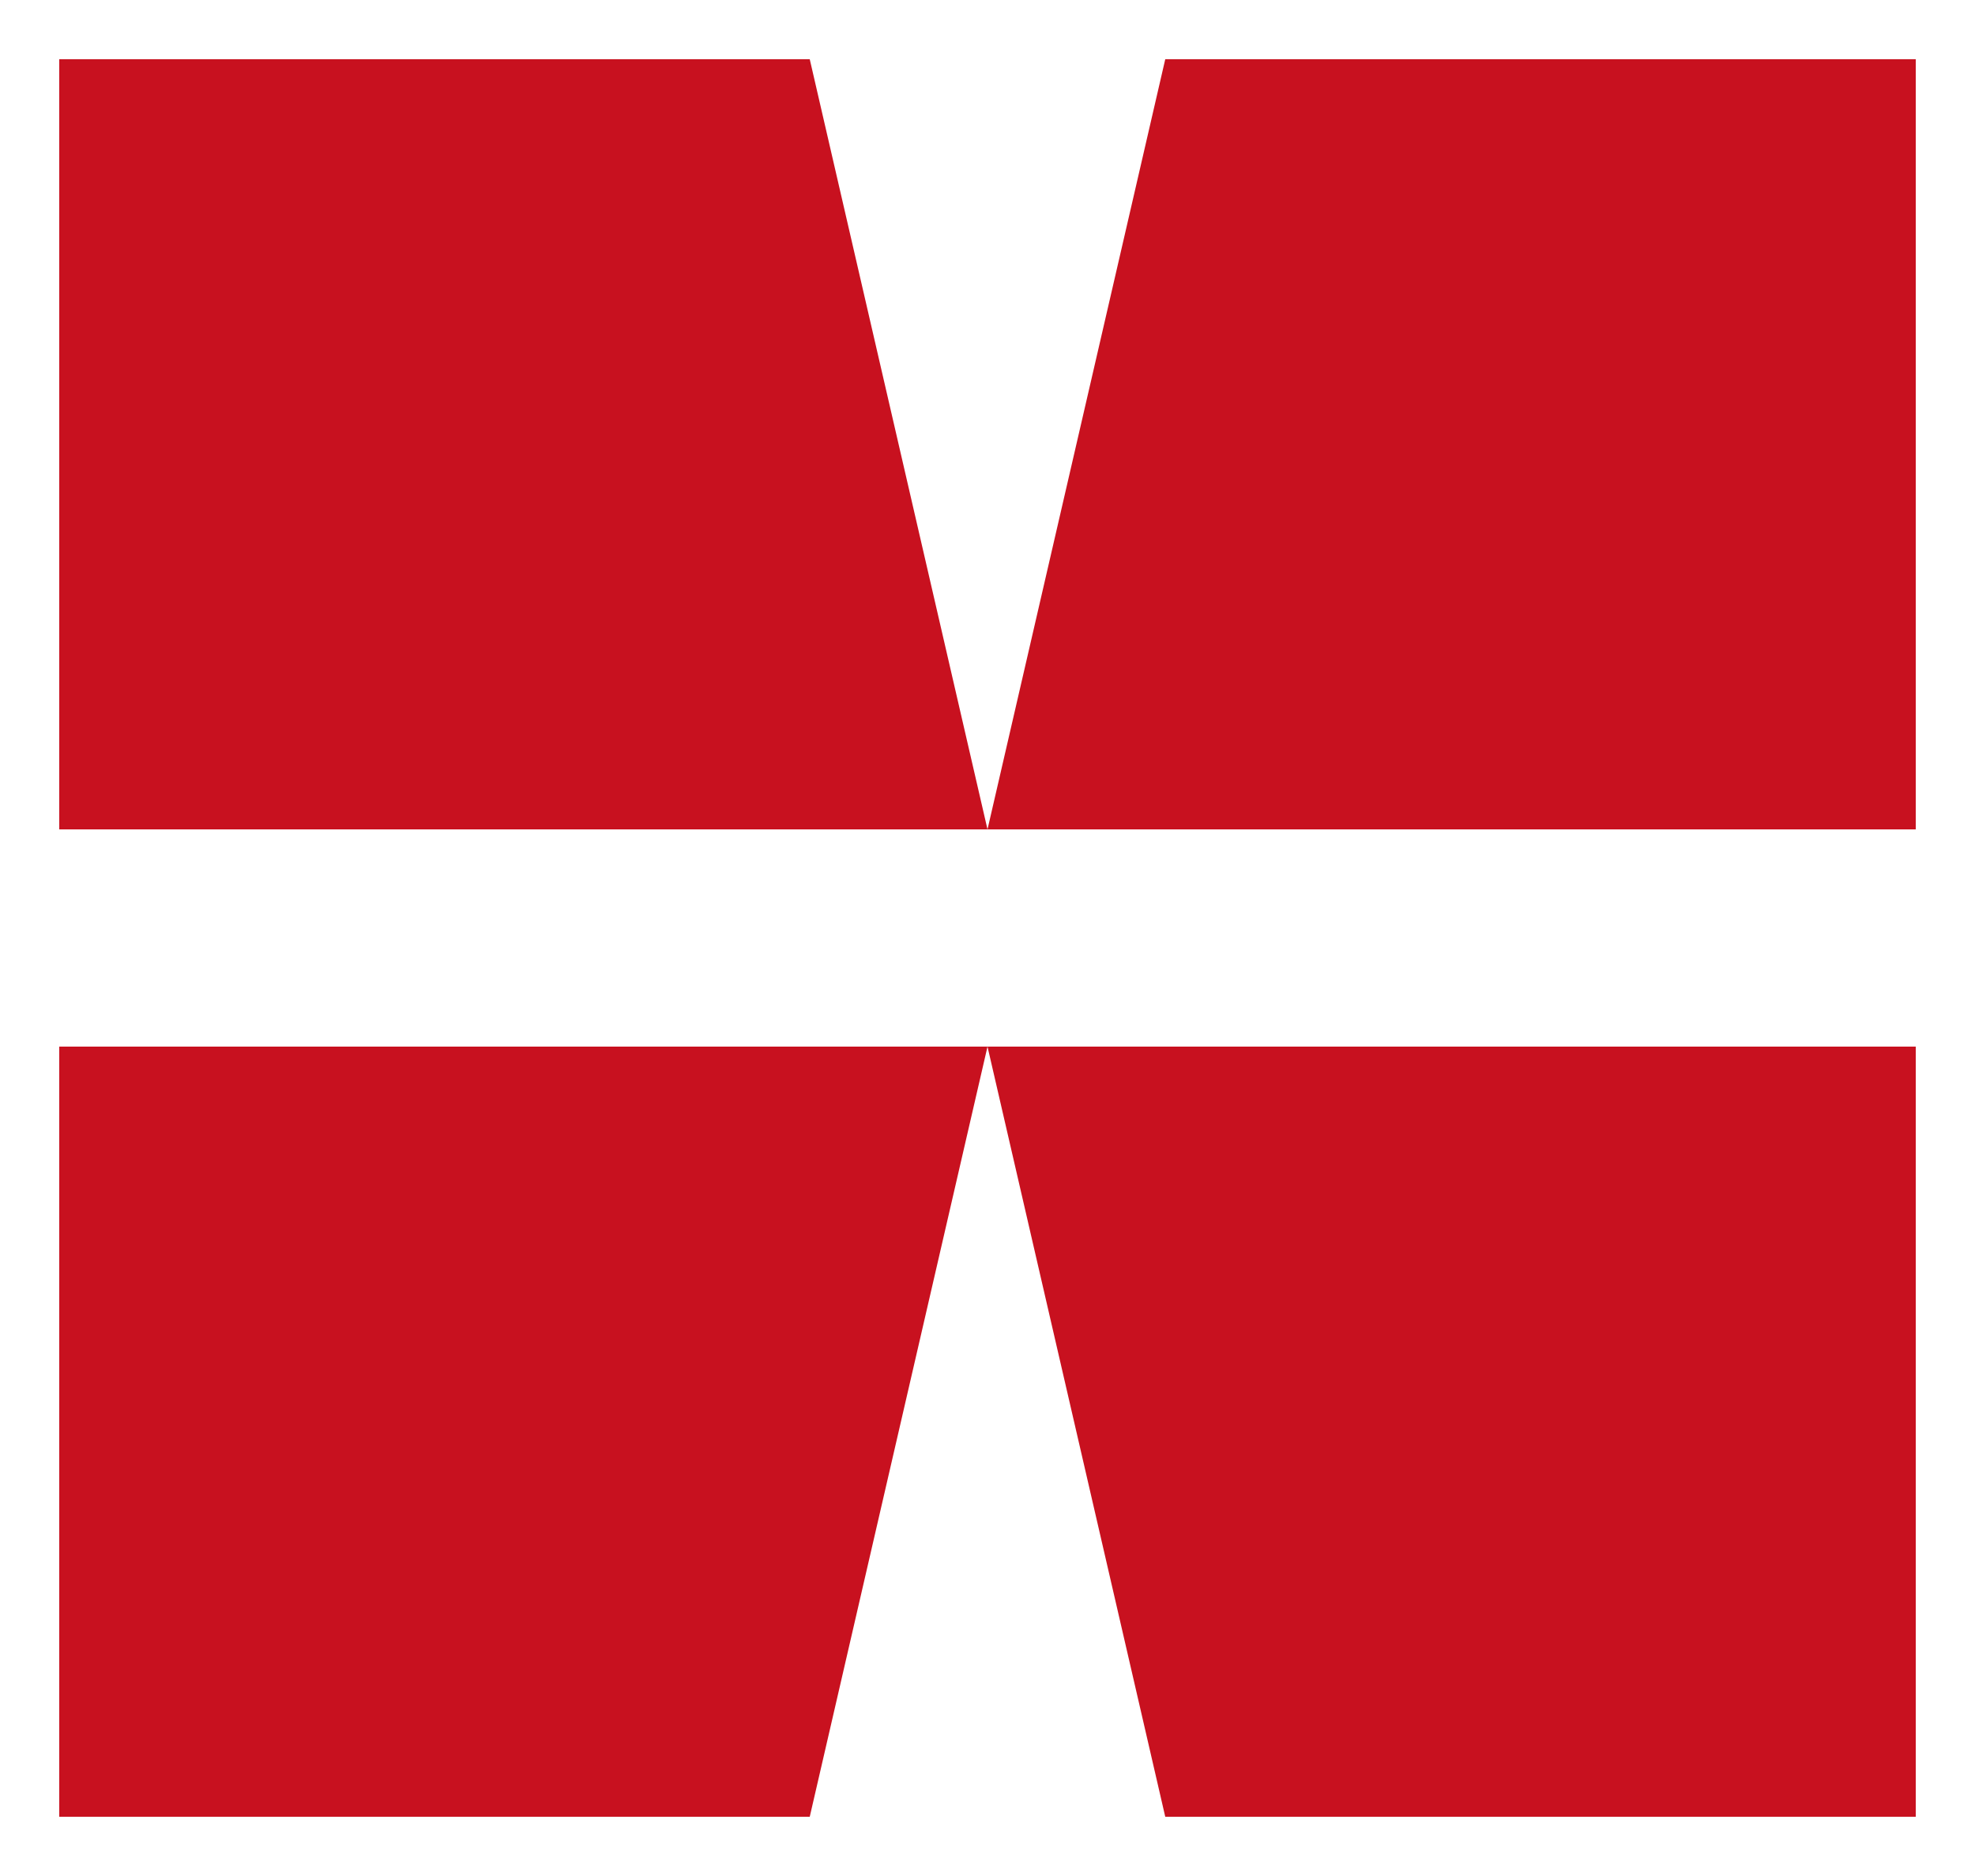
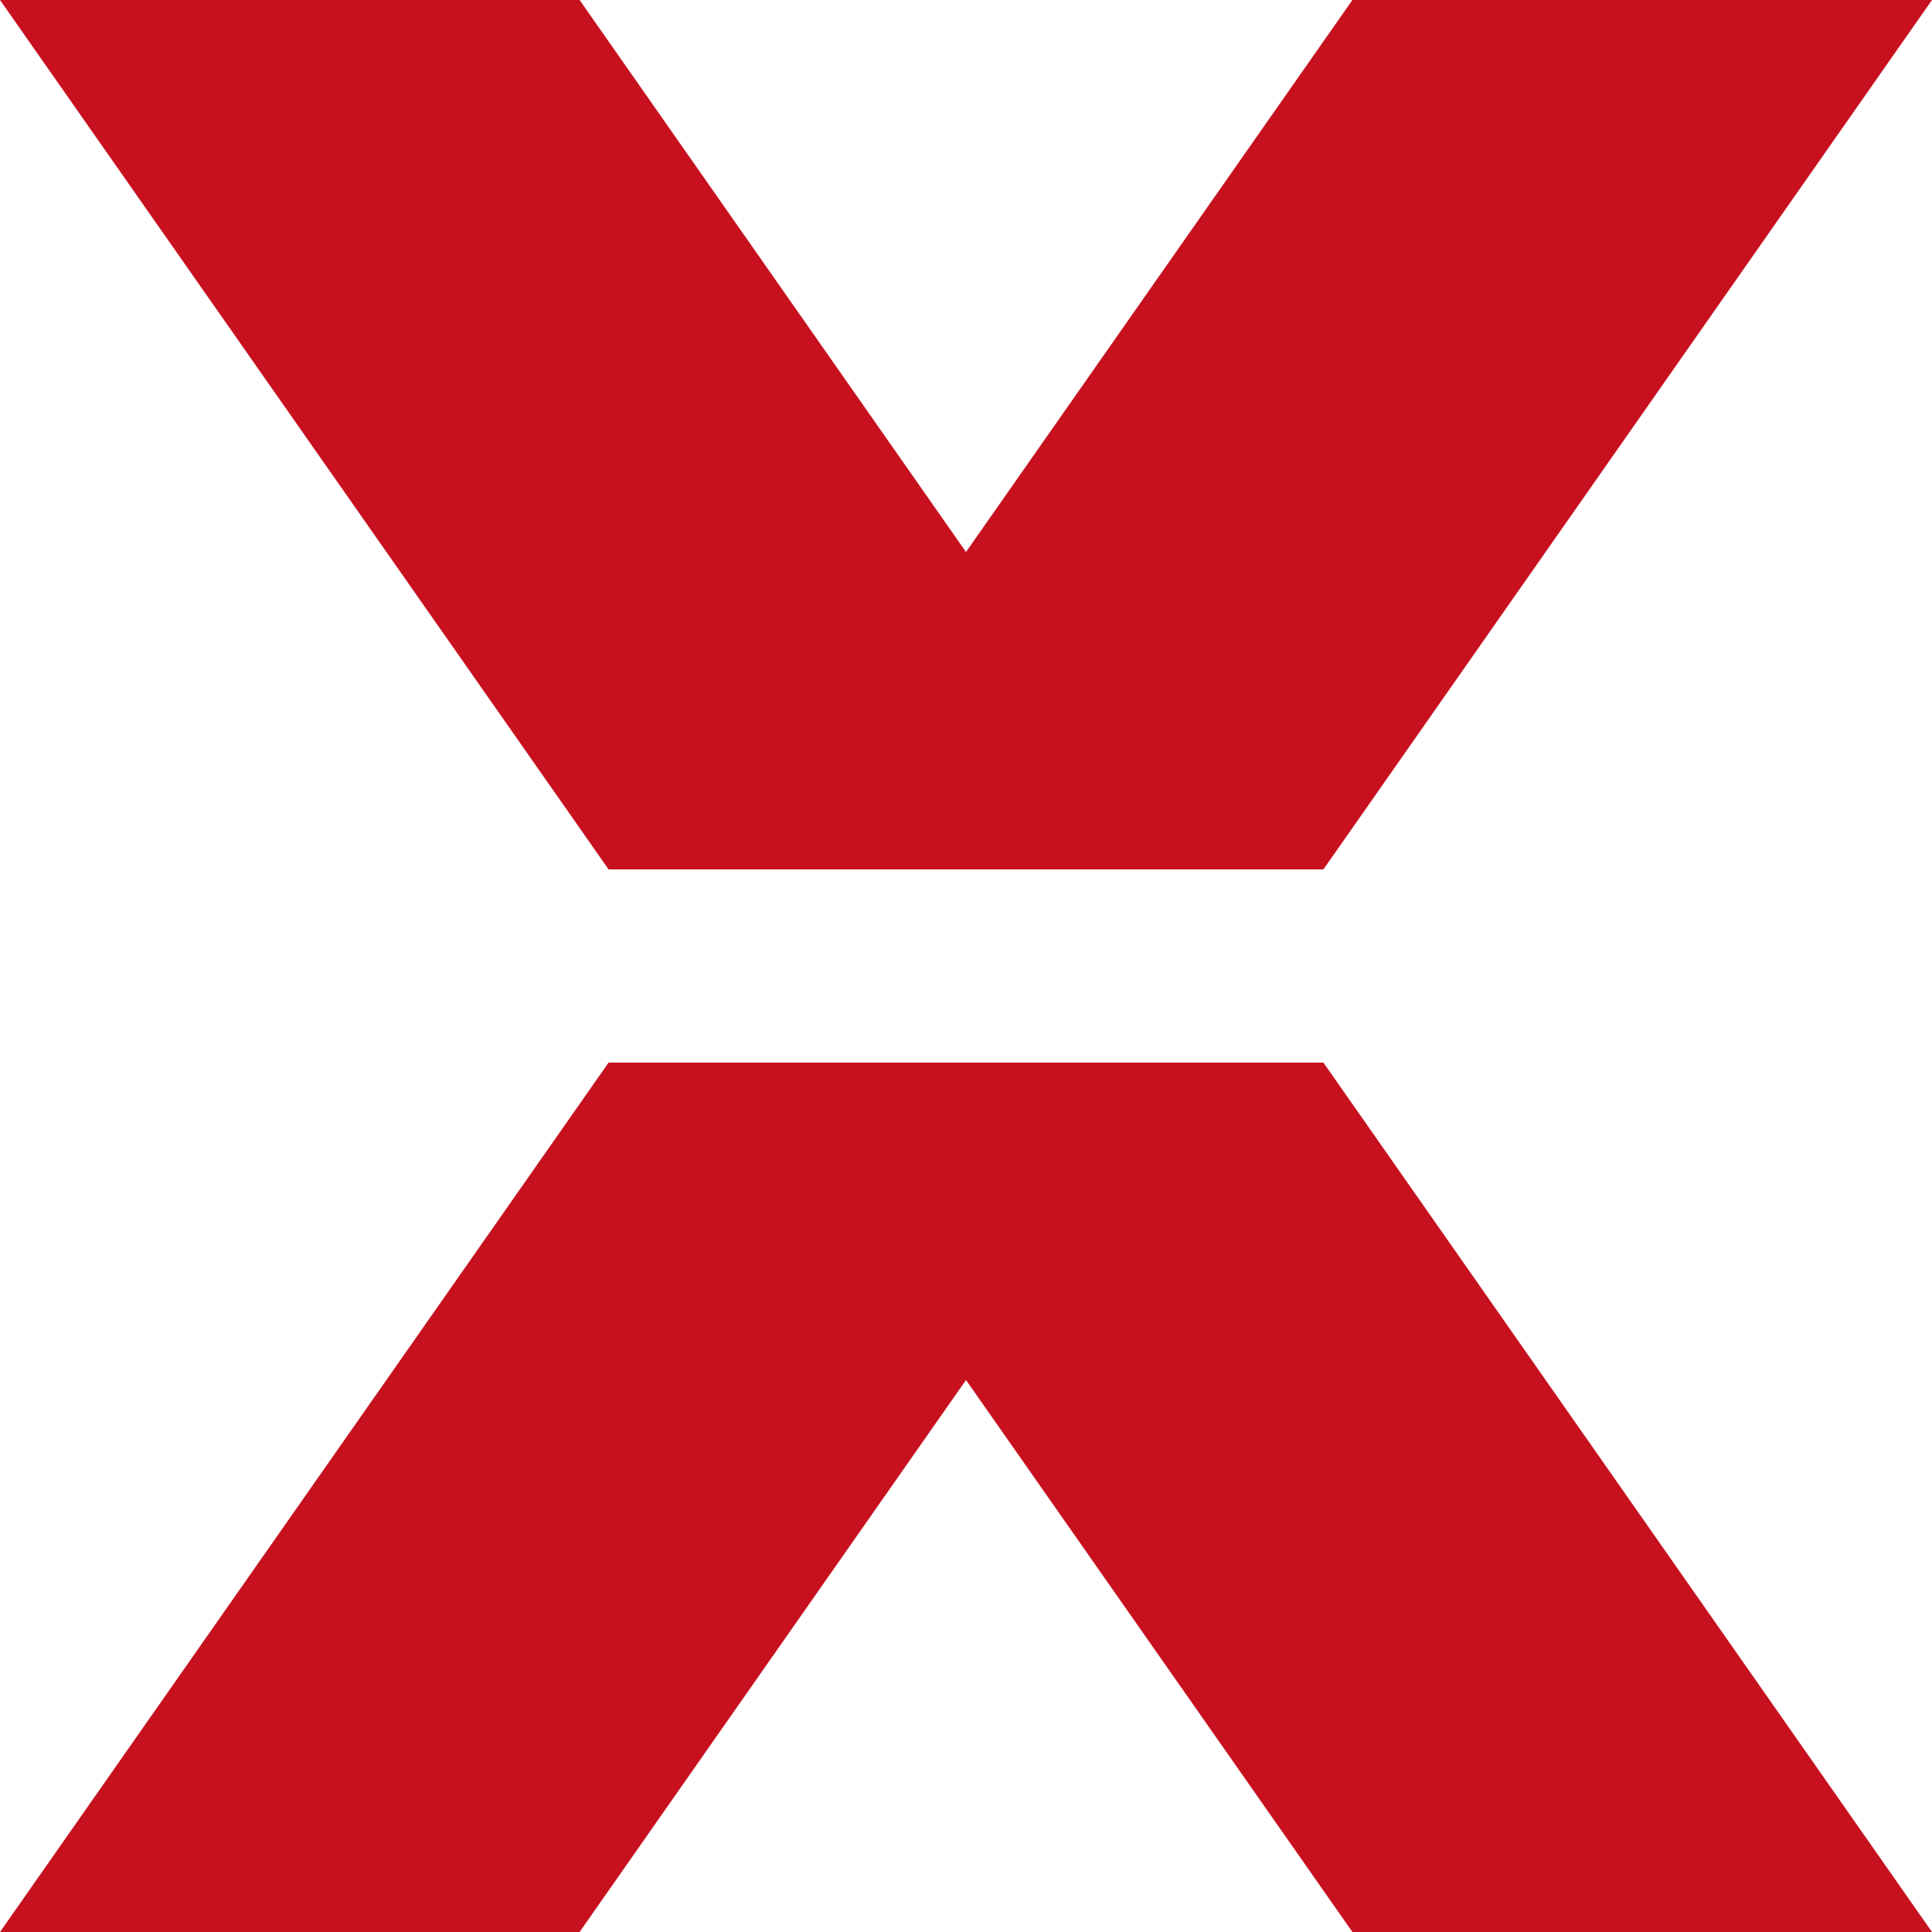
- <svg xmlns="http://www.w3.org/2000/svg" viewBox="0 0 100 95" width="100%" height="100%">
-   <polygon points="3,3 41,3 50,42 3,42" fill="#C8111F" />
-   <polygon points="59,3 97,3 97,42 50,42" fill="#C8111F" />
-   <polygon points="3,53 50,53 41,92 3,92" fill="#C8111F" />
-   <polygon points="50,53 97,53 97,92 59,92" fill="#C8111F" />
+ <svg xmlns="http://www.w3.org/2000/svg" viewBox="0 0 100 100" width="100%" height="100%">
+   <polygon points="0,0 30,0 50,28.57 70,0 100,0 68.5,45 31.5,45" fill="#C8111F" />
+   <polygon points="31.5,55 68.5,55 100,100 70,100 50,71.43 30,100 0,100" fill="#C8111F" />
</svg>
